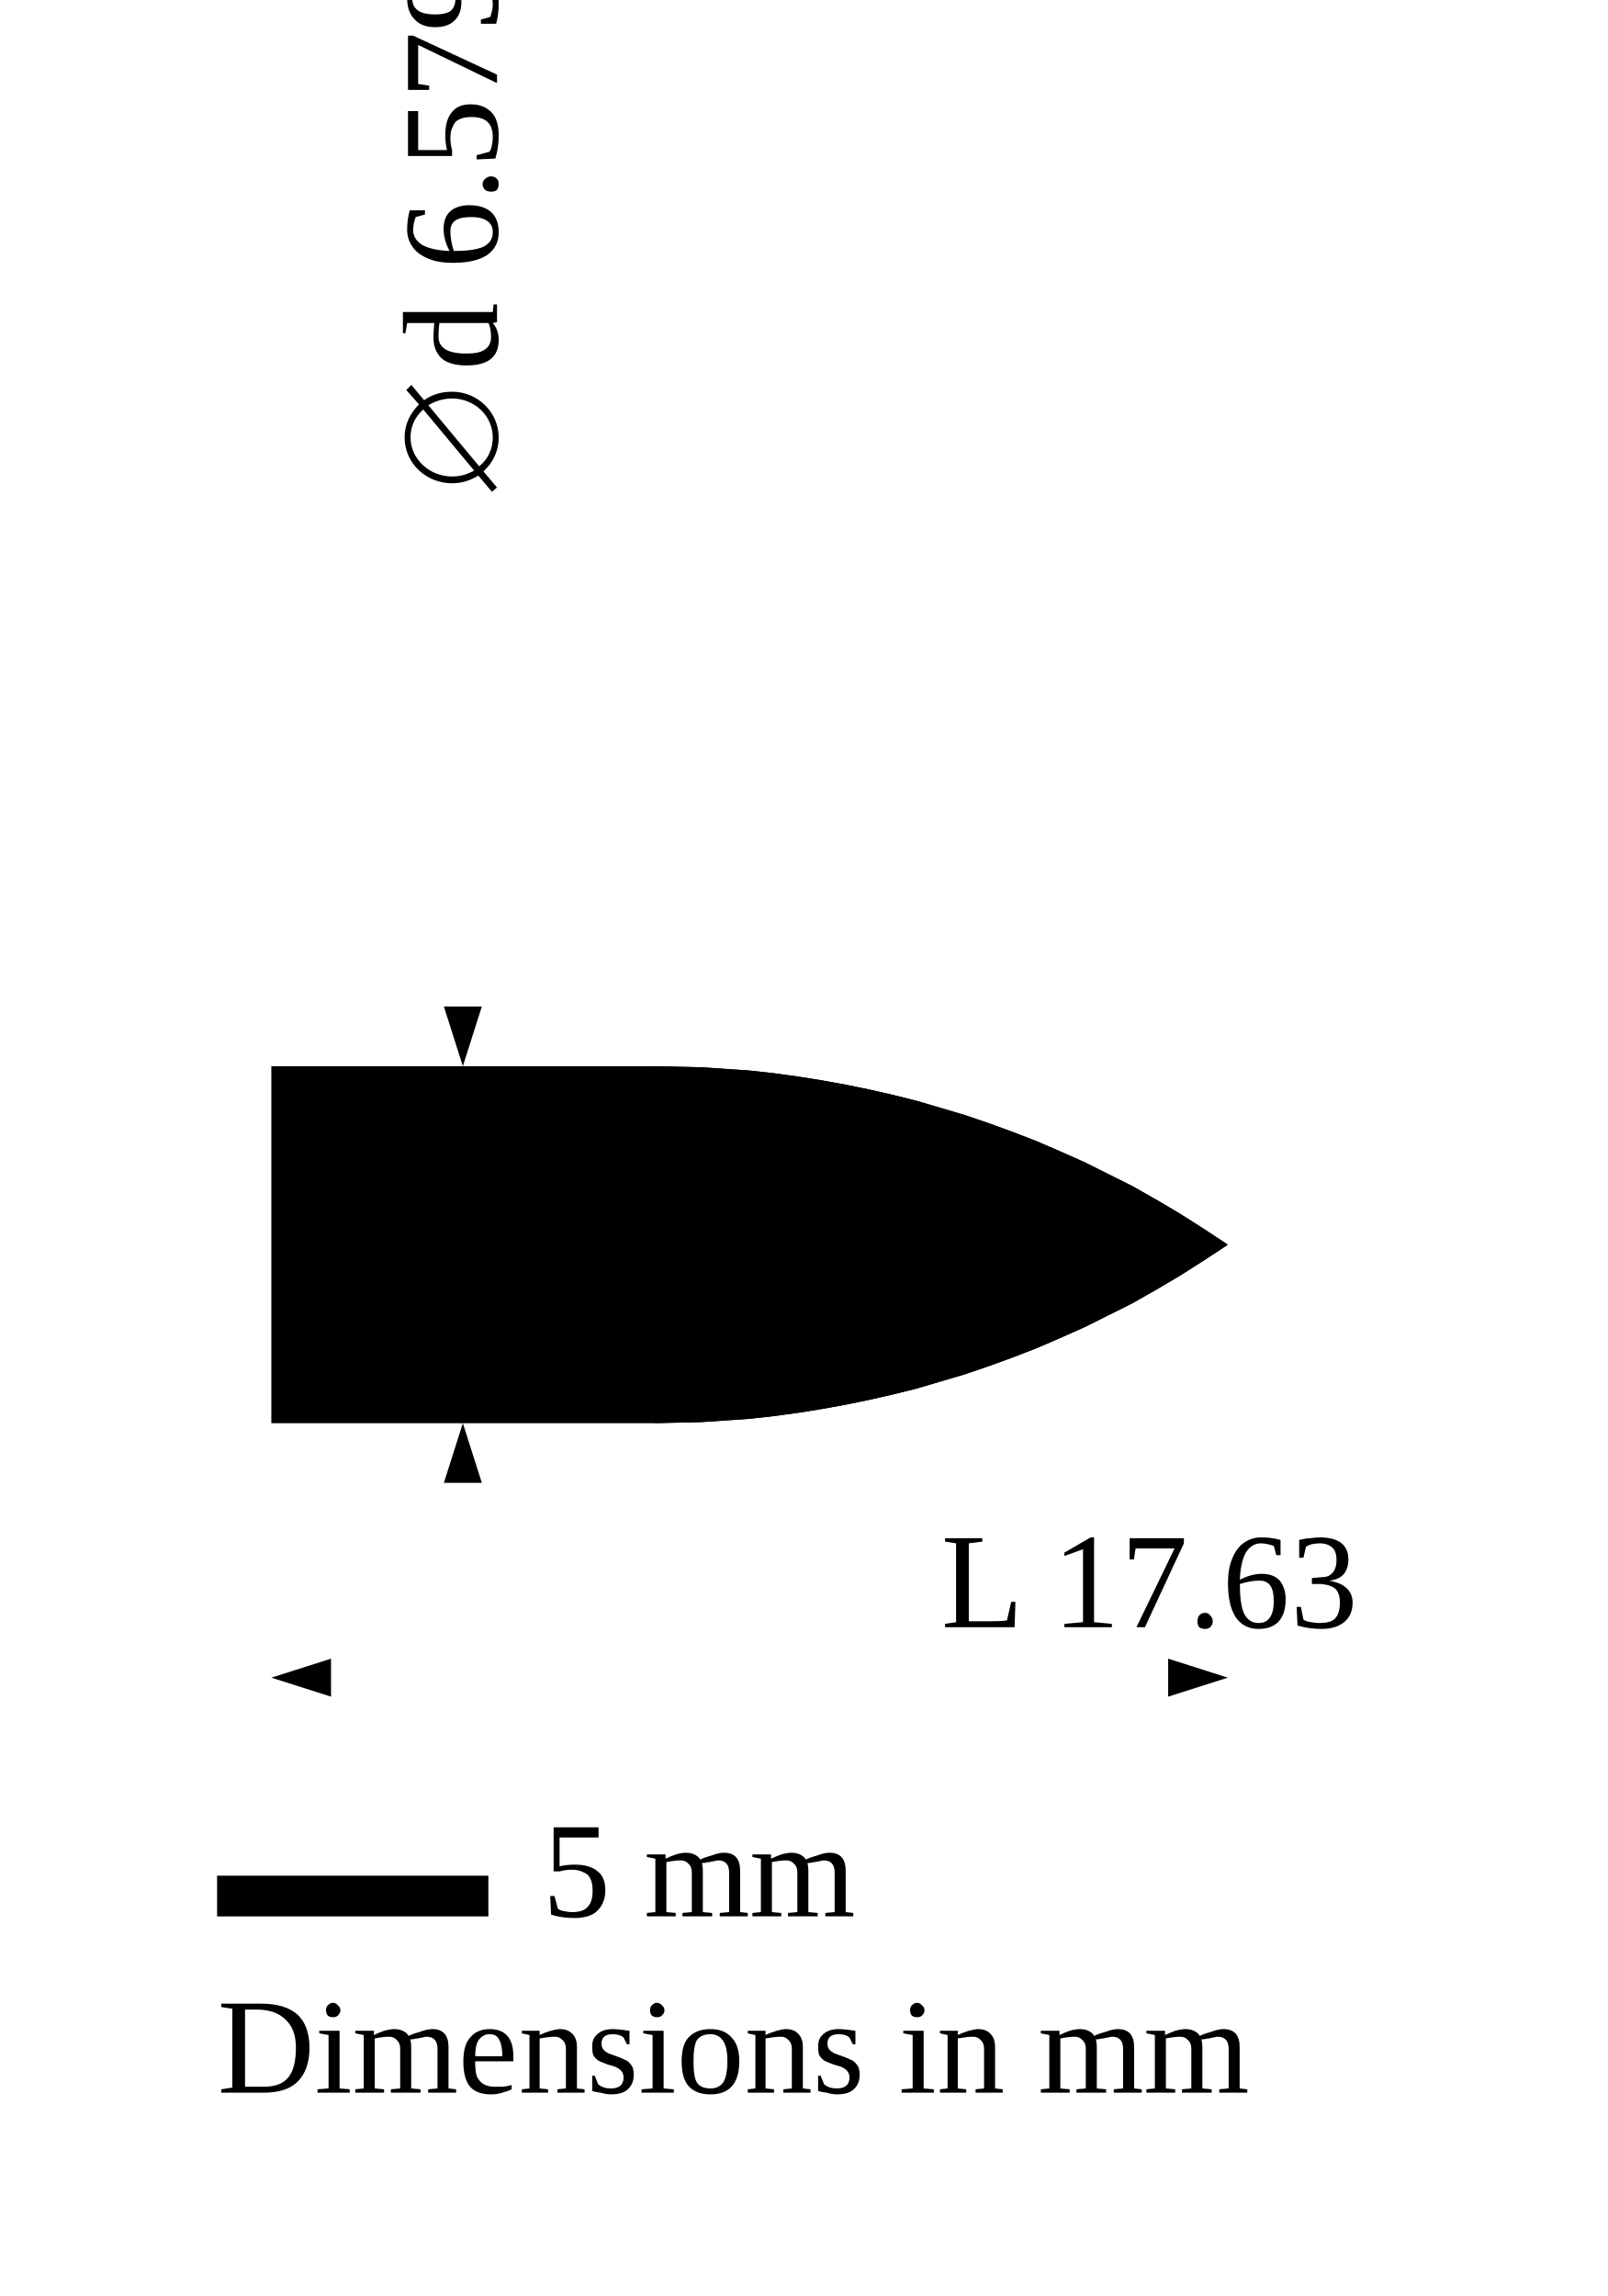
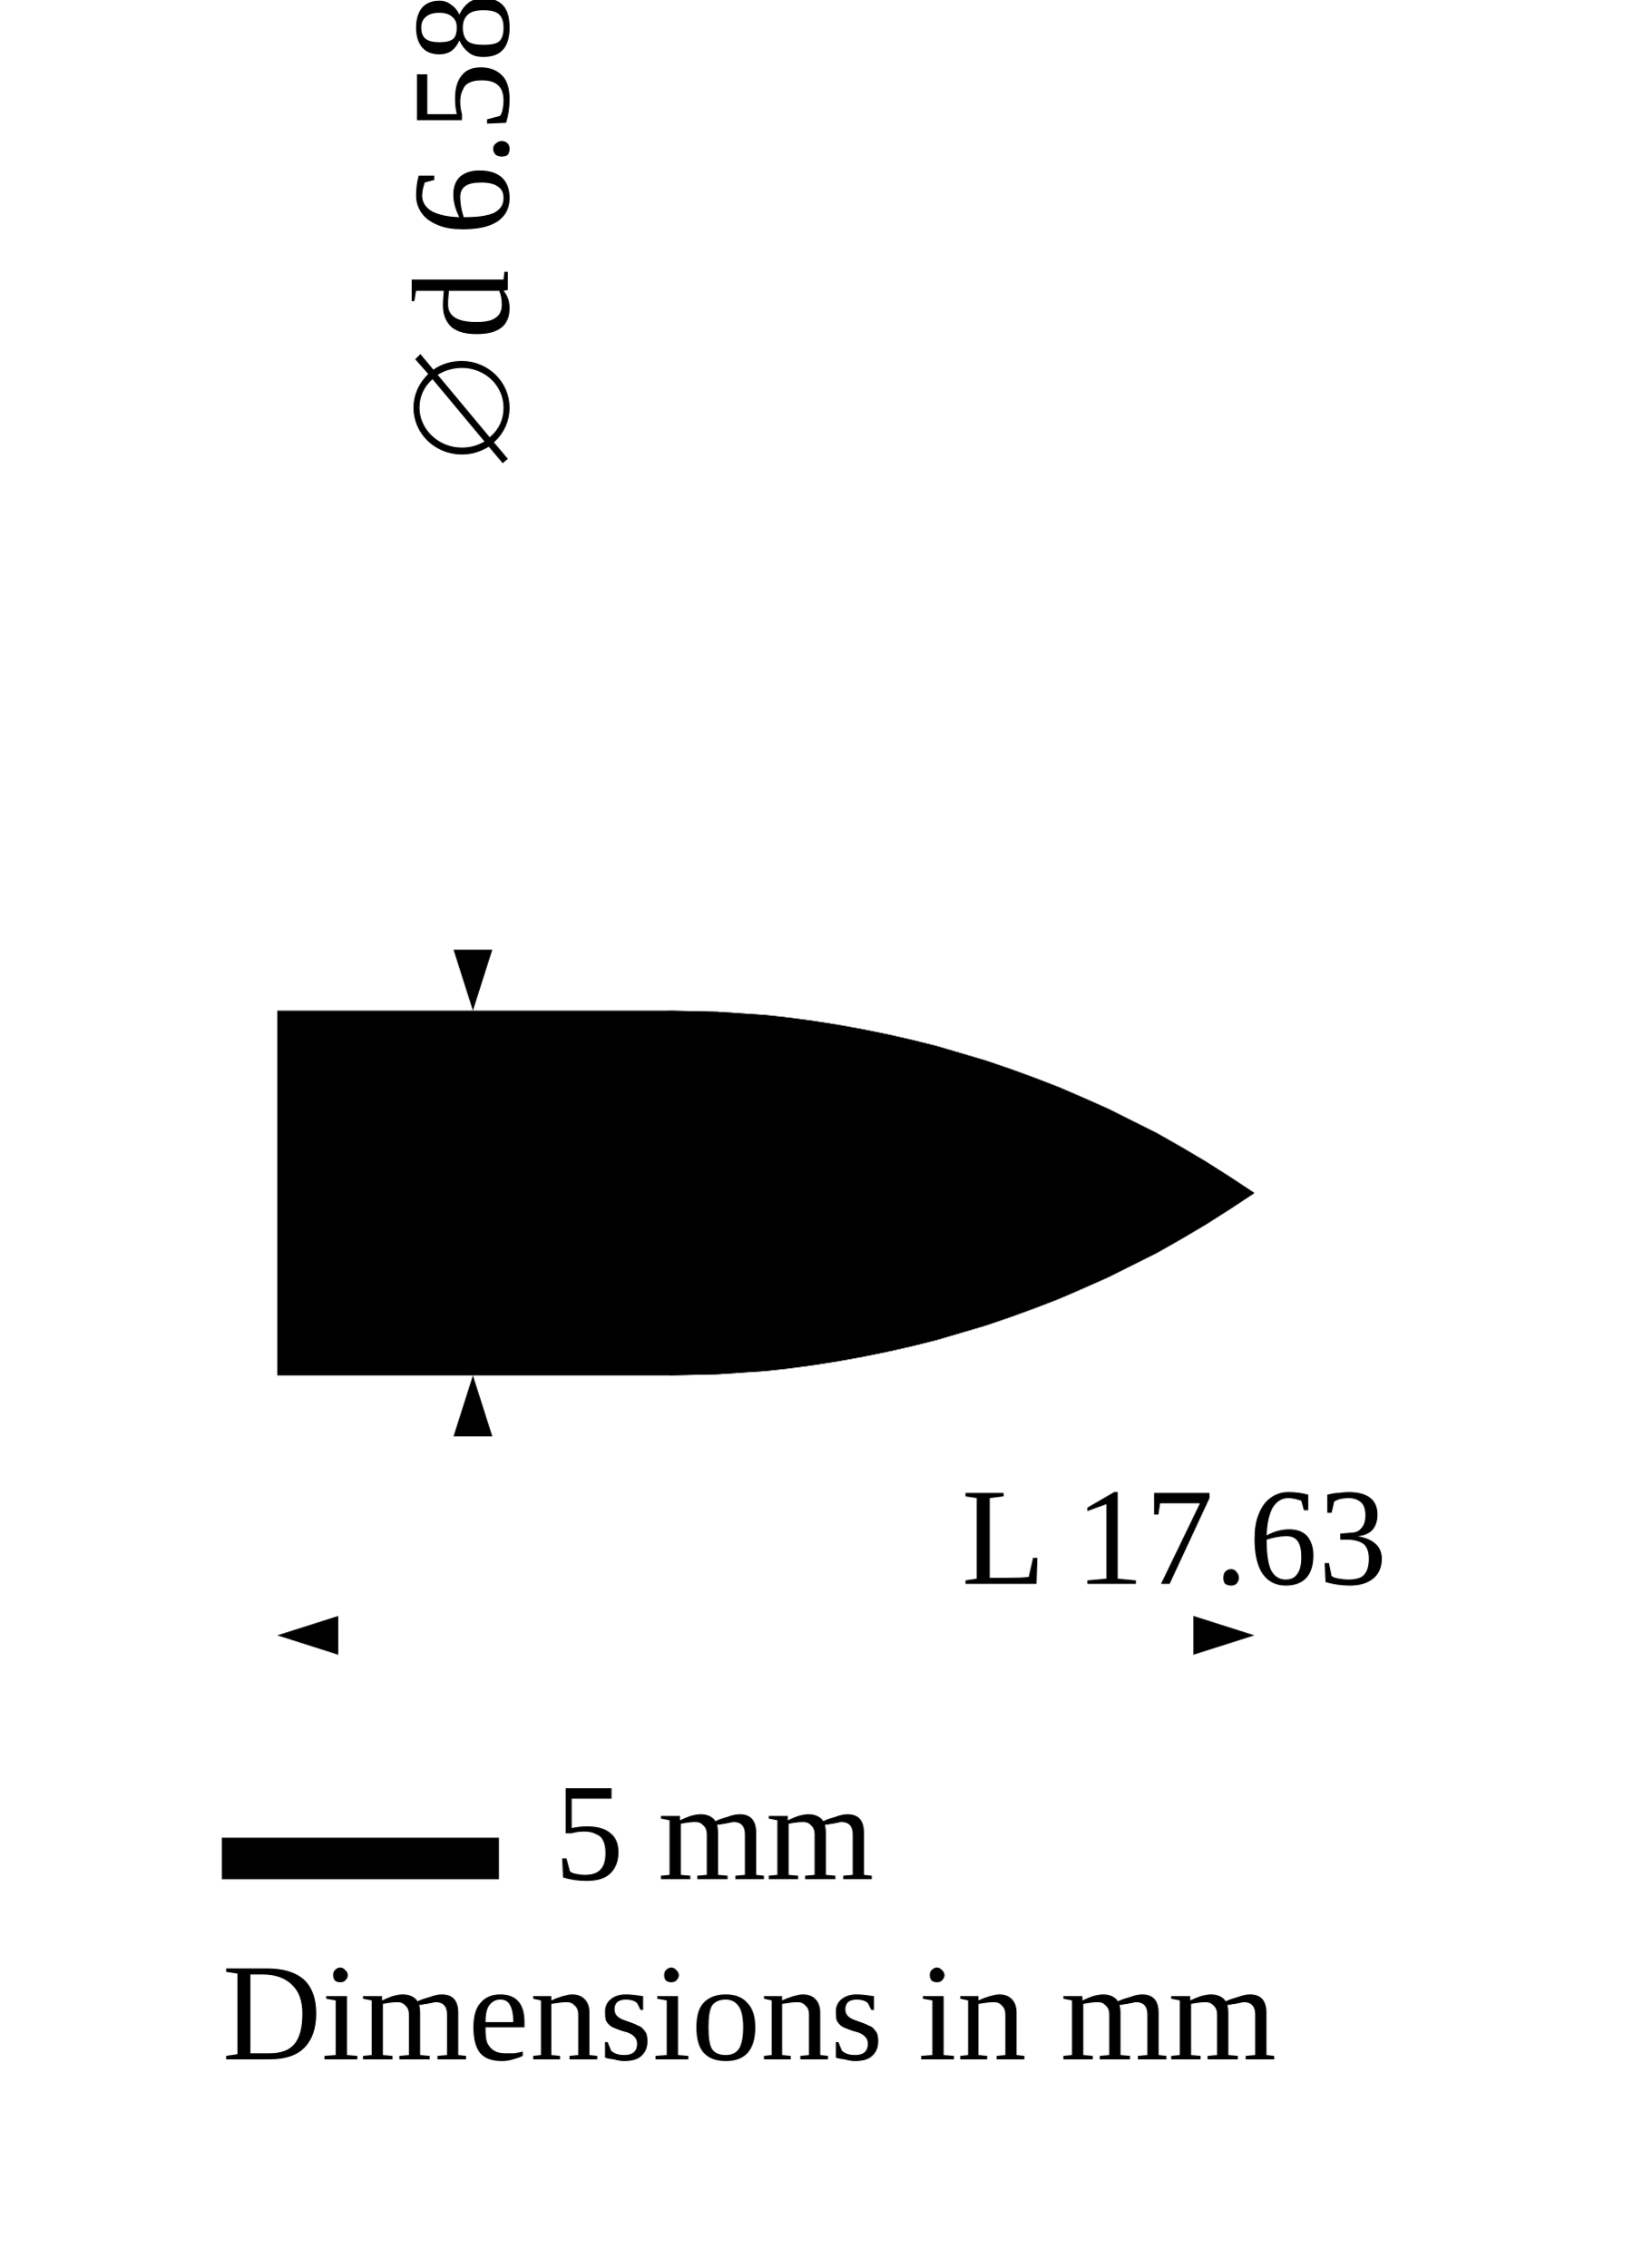
- <svg xmlns="http://www.w3.org/2000/svg" class="drawing drawing-font drawing-print print-only" viewBox="-40 -183.52 237 338.53" style="width:29.63mm;height:42.32mm" role="img" aria-labelledby="missouri-bullet-259085m-drawing-title" aria-describedby="missouri-bullet-259085m-drawing-desc">
+ <svg xmlns="http://www.w3.org/2000/svg" class="drawing drawing-font drawing-print print-only" viewBox="-40 -172.18 237 327.19" style="width:29.63mm;height:40.9mm" role="img" aria-labelledby="missouri-bullet-259085m-drawing-title" aria-describedby="missouri-bullet-259085m-drawing-desc">
  <defs>
    <path id="missouri-bullet-259085m-drawing-b" d="M0 0L0 3.29L7.05 3.29L7.49 3.28L7.93 3.27L8.37 3.24L8.81 3.21L9.26 3.16L9.7 3.1L10.14 3.03L10.58 2.95L11.02 2.86L11.46 2.76L11.9 2.65L12.34 2.52L12.78 2.39L13.22 2.24L13.66 2.08L14.1 1.91L14.54 1.72L14.99 1.52L15.43 1.3L15.87 1.08L16.31 0.83L16.75 0.57L17.19 0.29L17.63 0L17.63 0L17.19 -0.29L16.75 -0.57L16.31 -0.83L15.87 -1.08L15.43 -1.3L14.99 -1.52L14.54 -1.72L14.1 -1.91L13.66 -2.08L13.22 -2.24L12.78 -2.39L12.34 -2.52L11.9 -2.65L11.46 -2.76L11.02 -2.86L10.58 -2.95L10.14 -3.03L9.7 -3.1L9.26 -3.16L8.81 -3.21L8.37 -3.24L7.93 -3.27L7.49 -3.28L7.05 -3.29L0 -3.29L0 0Z" />
    <clipPath id="missouri-bullet-259085m-drawing-bullet">
      <use href="#missouri-bullet-259085m-drawing-b" />
    </clipPath>
  </defs>
  <g transform="scale(8)">
    <g>
      <g class="part part-bullet">
        <use class="section" href="#missouri-bullet-259085m-drawing-b" />
        <path class="edge" d="M7.05 -3.29L7.05 3.29" clip-path="url(#missouri-bullet-259085m-drawing-bullet)" />
        <path class="outline" d="M0 3.29L7.05 3.29M0 -3.29L7.05 -3.29" clip-path="url(#missouri-bullet-259085m-drawing-bullet)" />
        <path class="outline approx" d="M0 0L0 3.29M0 0L0 -3.29M7.05 3.29L7.49 3.28L7.93 3.27L8.37 3.24L8.81 3.21L9.26 3.16L9.7 3.1L10.14 3.03L10.58 2.95L11.02 2.86L11.46 2.76L11.9 2.65L12.34 2.52L12.78 2.39L13.22 2.24L13.66 2.08L14.1 1.91L14.54 1.72L14.99 1.52L15.43 1.3L15.87 1.08L16.31 0.83L16.75 0.57L17.19 0.29L17.63 0M7.05 -3.29L7.49 -3.28L7.93 -3.27L8.37 -3.24L8.81 -3.21L9.26 -3.16L9.7 -3.1L10.14 -3.03L10.58 -2.95L11.02 -2.86L11.46 -2.76L11.9 -2.65L12.34 -2.52L12.78 -2.39L13.22 -2.24L13.66 -2.08L14.1 -1.91L14.54 -1.72L14.99 -1.52L15.43 -1.3L15.87 -1.08L16.31 -0.83L16.75 -0.57L17.19 -0.29L17.63 0" clip-path="url(#missouri-bullet-259085m-drawing-bullet)" />
        <path class="axis" d="M-1 0H19.63" stroke-dasharray="2 1 0.4 1" />
      </g>
      <g class="dims dims-bullet" font-size="2.5">
        <path class="thin" d="M17.63 0.5L17.63 8.88M0 -4.19L0 8.88" />
        <path class="rule" d="M0 7.98L17.63 7.98M3.53 5.71L3.53 -7.98" />
        <path class="tips" d="M0 7.98L1.1 7.63L1.1 8.33ZM17.63 7.98L16.53 8.33L16.53 7.63ZM3.53 3.29L3.88 4.39L3.18 4.39ZM3.53 -3.29L3.18 -4.39L3.88 -4.39Z" />
        <text x="12.34" y="7.05" transform="rotate(0 12.34 6.43)">L 17.63</text>
-         <text x="3.53" y="-12.98" transform="rotate(-90 3.53 -13.61)">∅d 6.579</text>
+         <text x="3.53" y="-12.27" transform="rotate(-90 3.53 -12.9)">∅d 6.58</text>
      </g>
    </g>
    <g class="scale" font-size="2.5">
      <path class="rule" d="M-1 11.63V12.38H4V11.63" />
      <text x="5" y="12.38">5 mm</text>
      <text x="-1" y="15.63">Dimensions in mm</text>
    </g>
  </g>
</svg>
